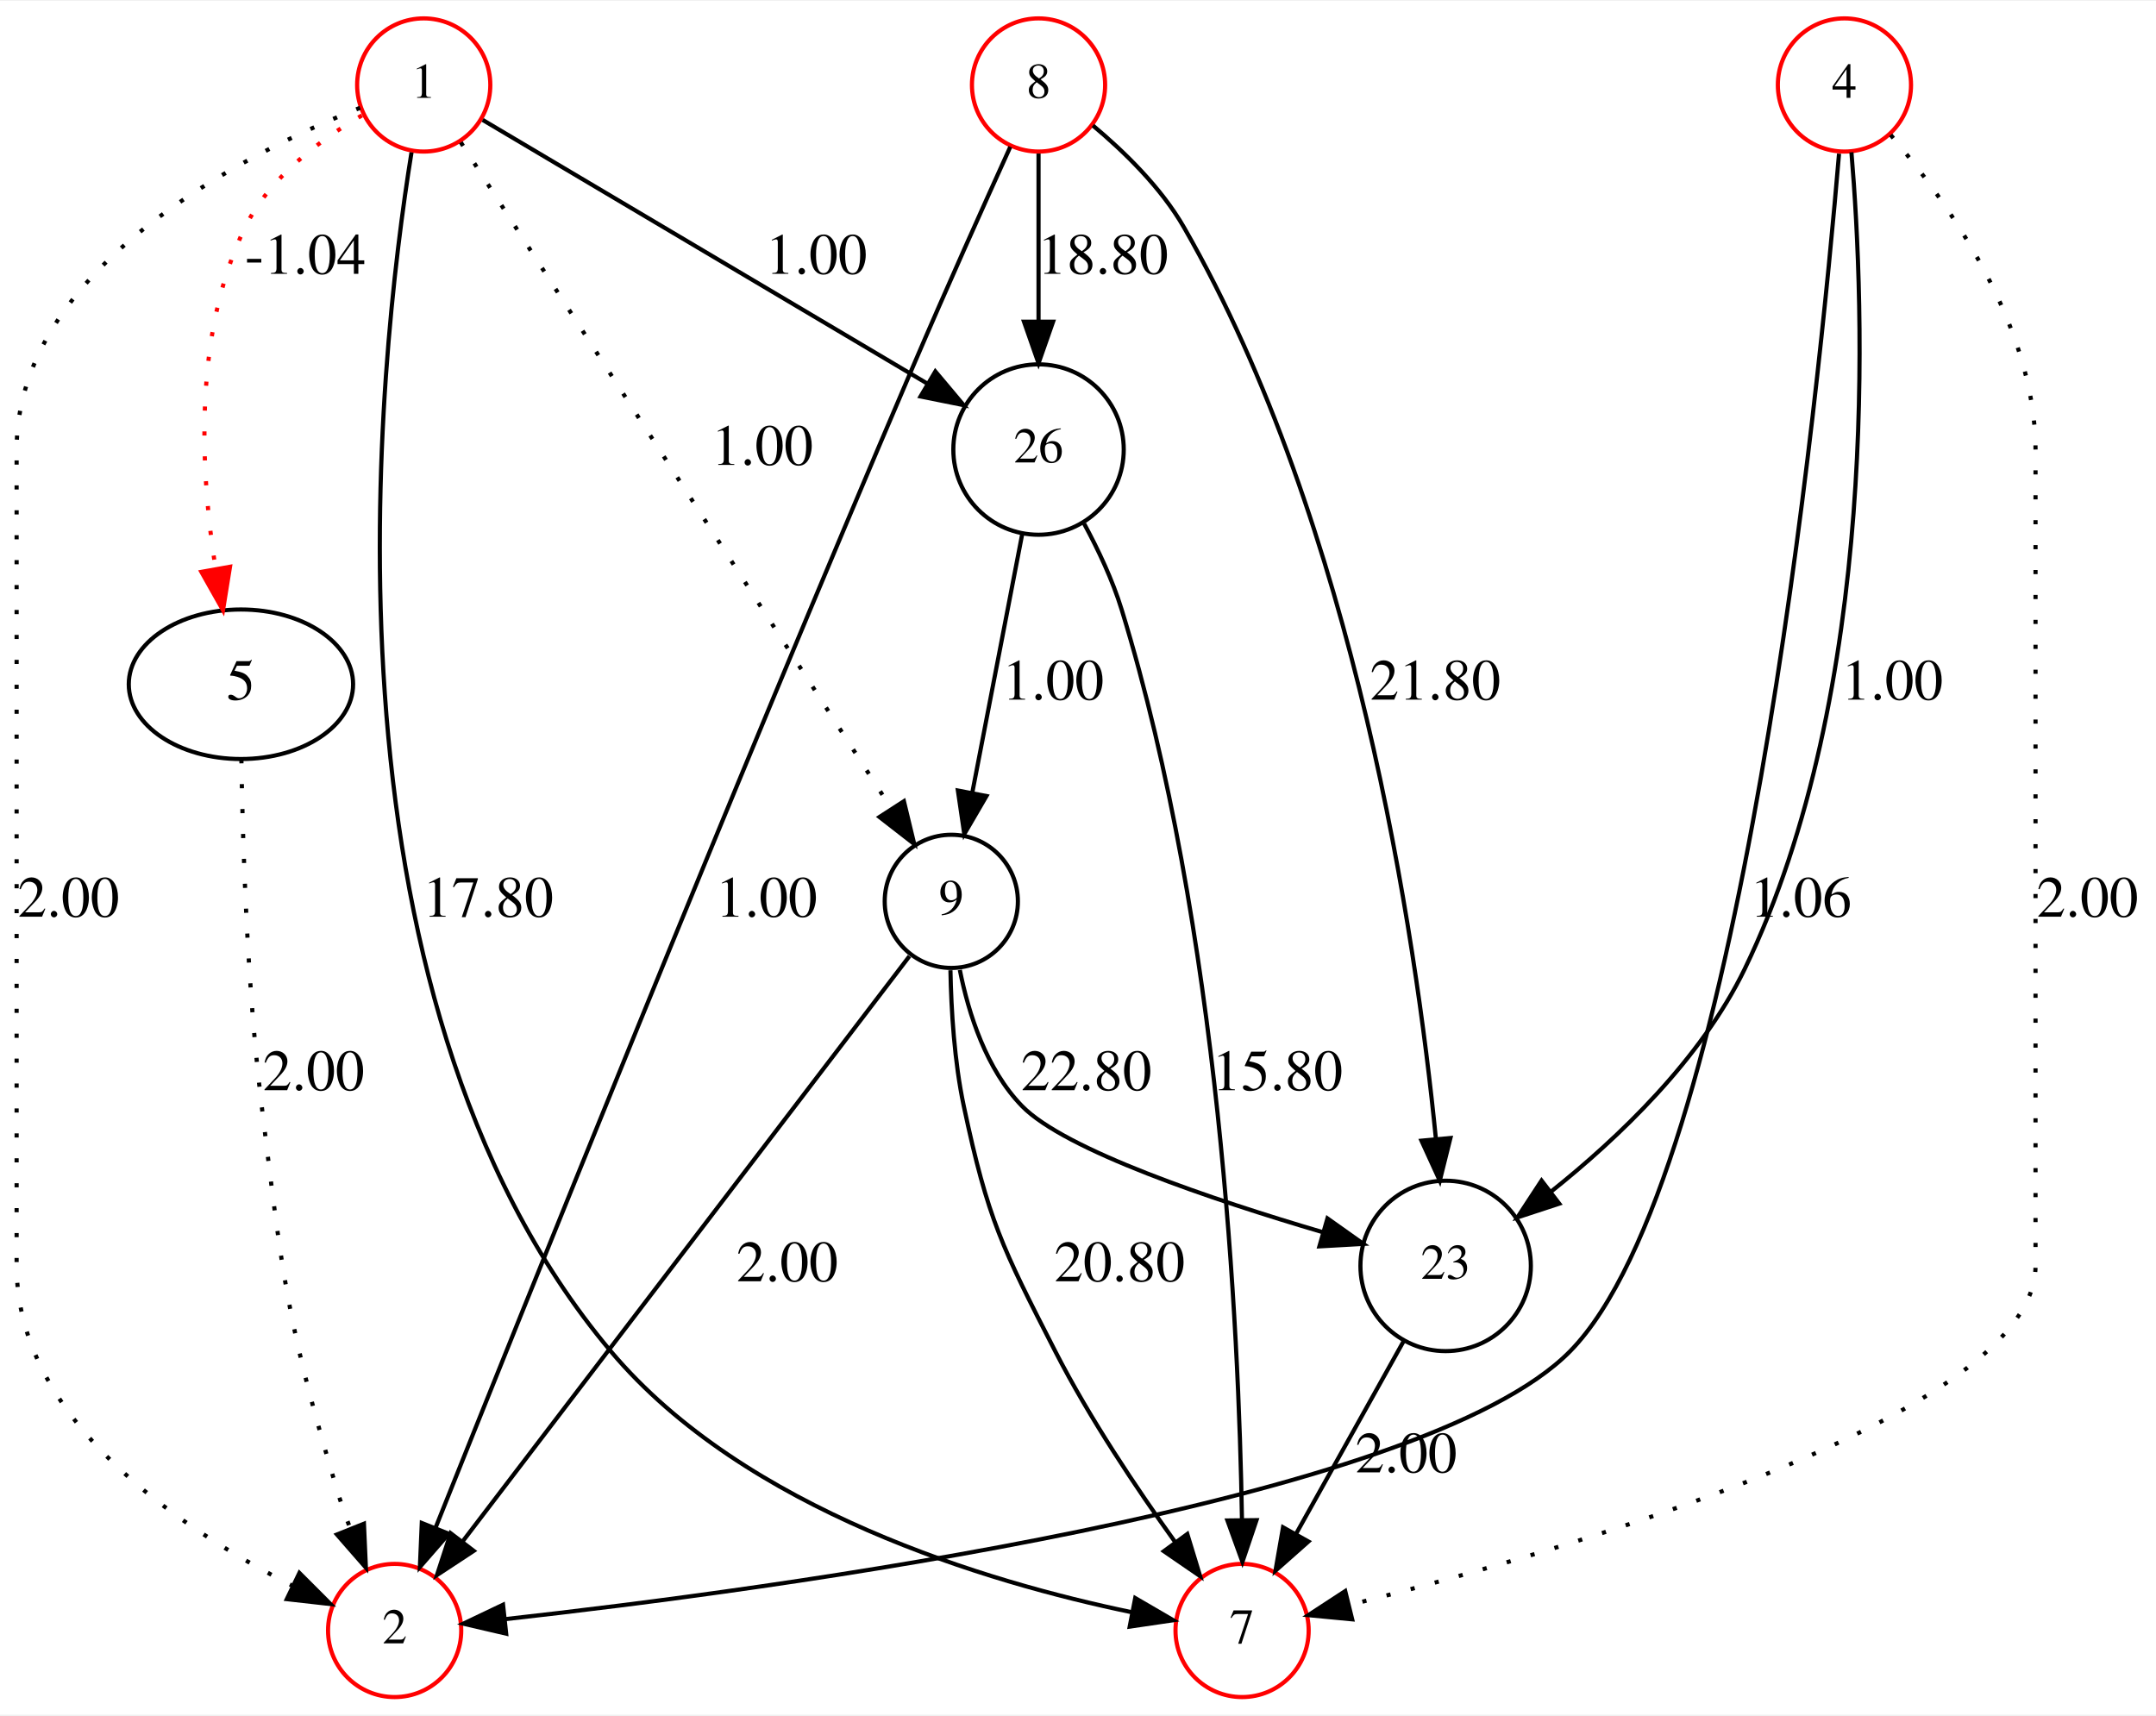
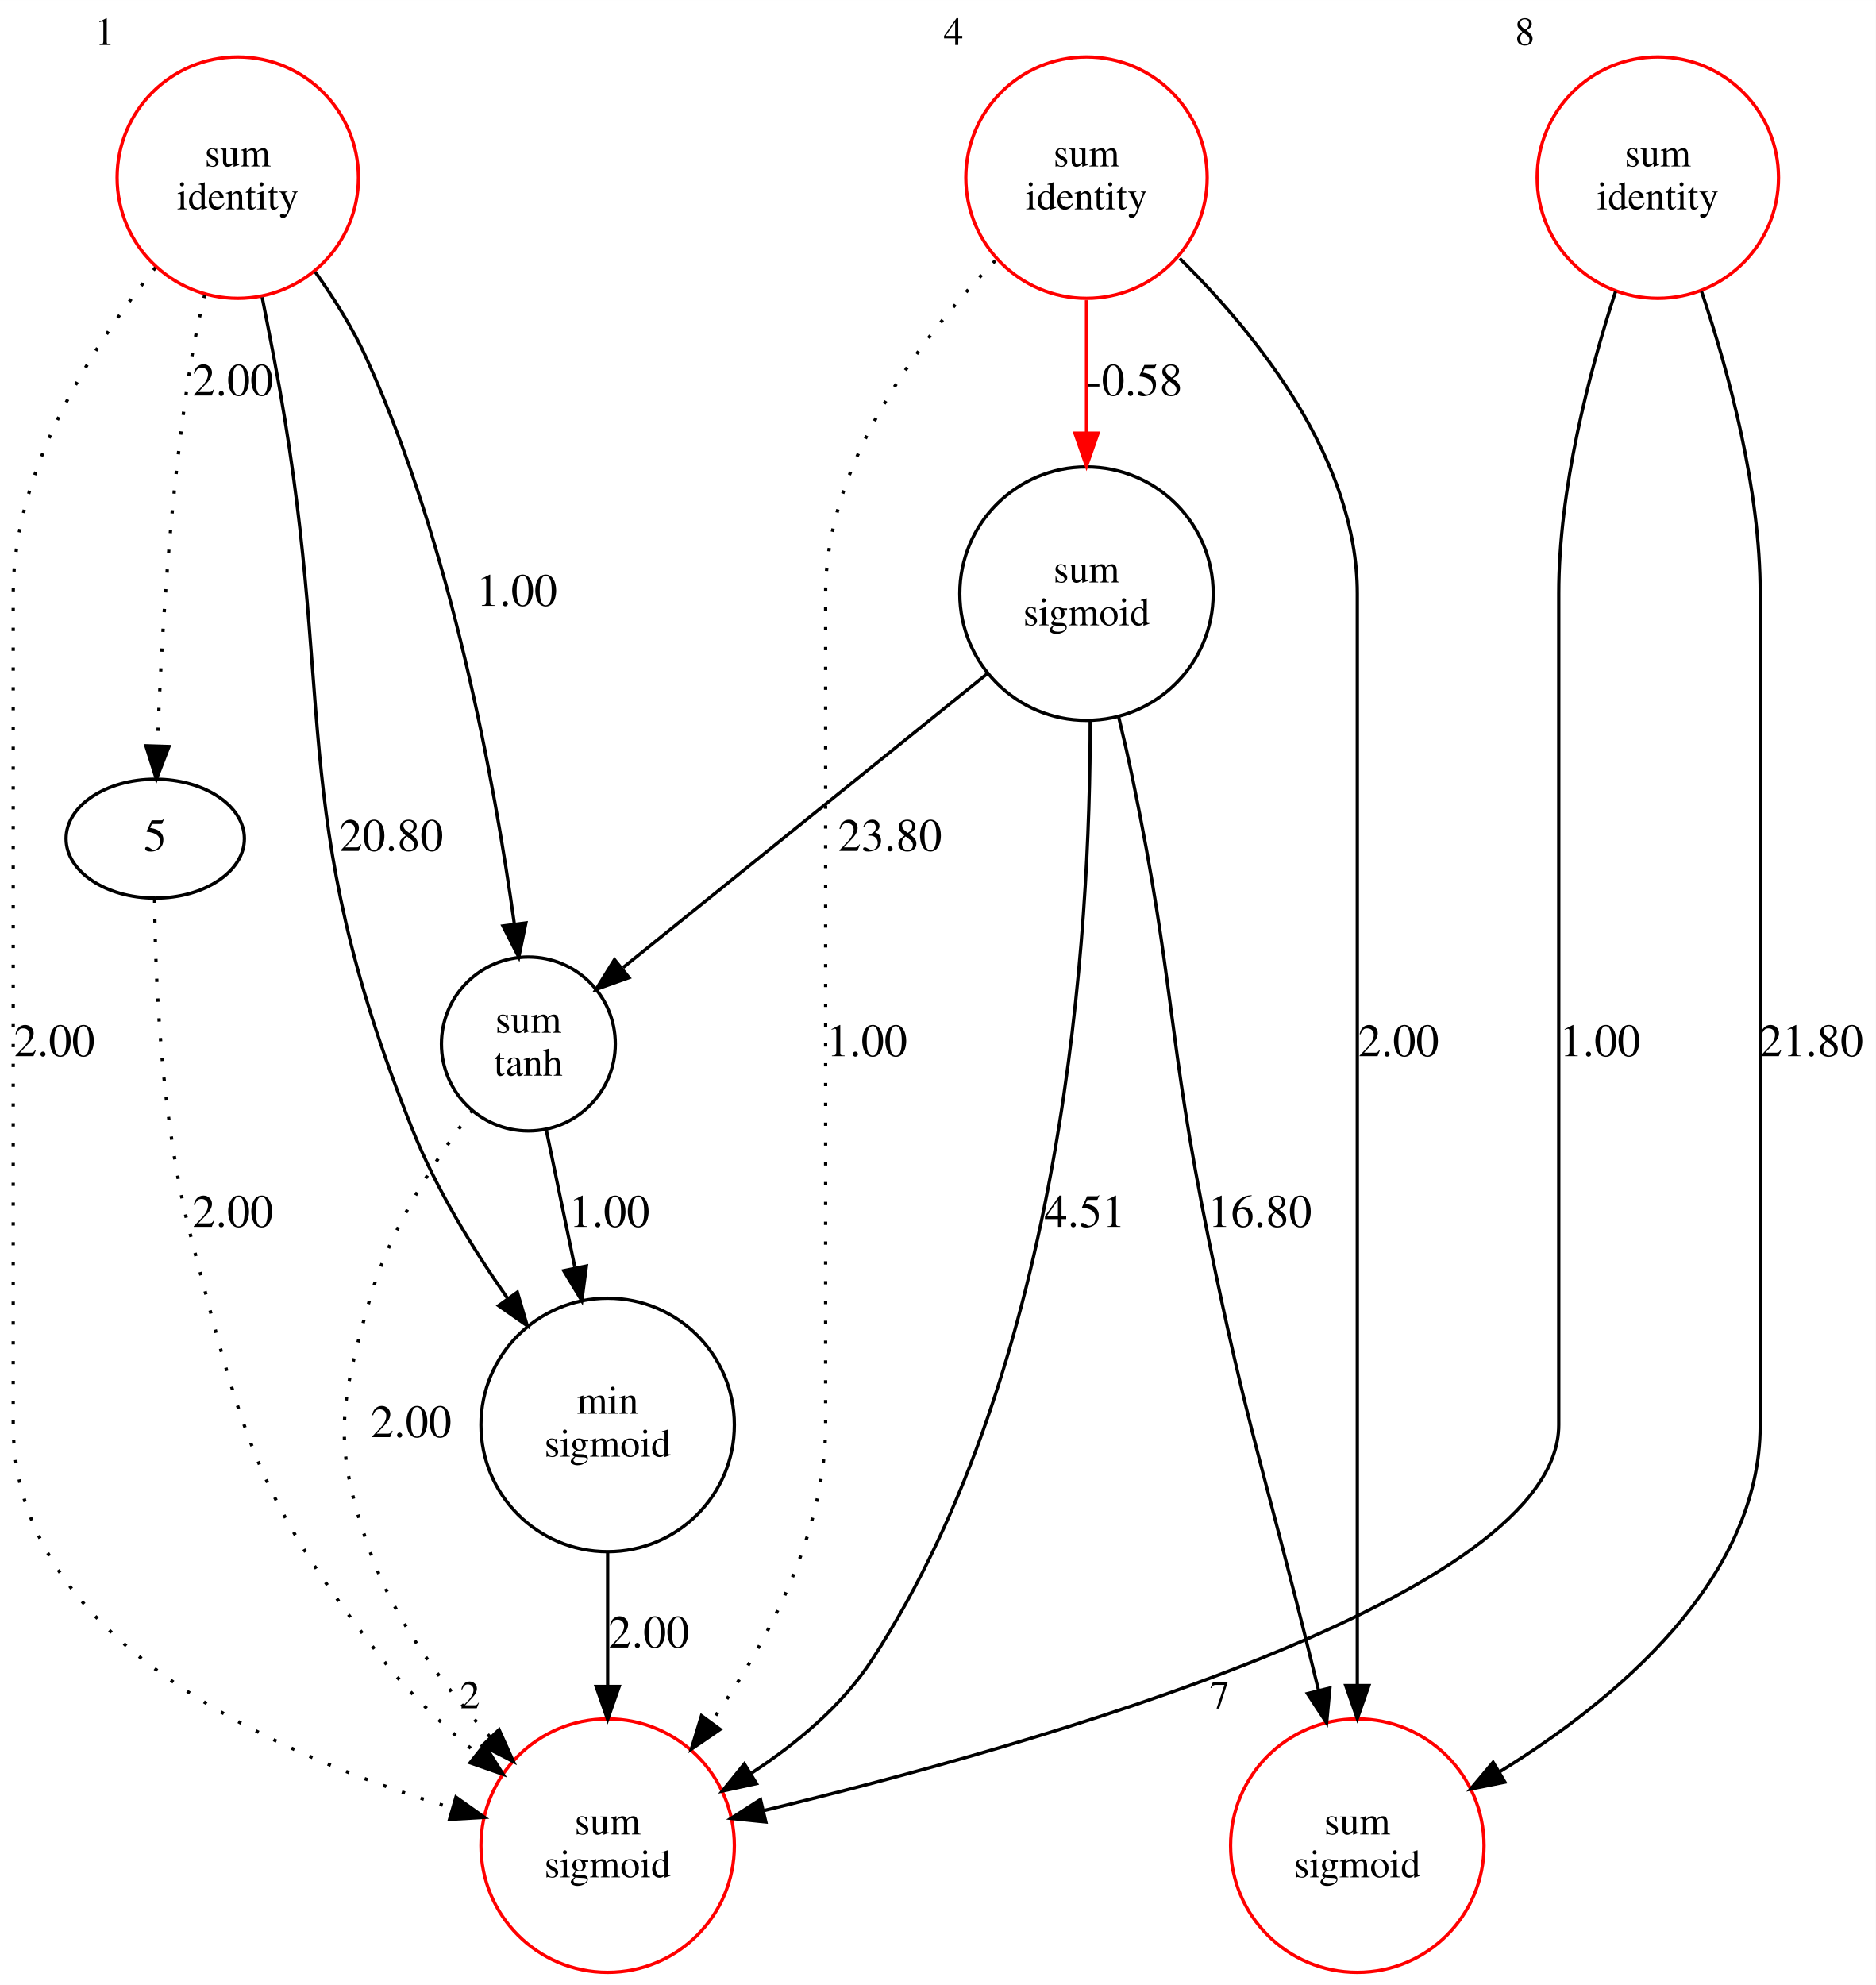
- <svg xmlns="http://www.w3.org/2000/svg" width="519pt" height="413pt" viewBox="0.00 0.00 519.00 412.61">
-   <g id="graph0" class="graph" transform="scale(1 1) rotate(0) translate(4 408.6051)">
-     <polygon fill="#ffffff" stroke="transparent" points="-4,4 -4,-408.605 515,-408.605 515,4 -4,4" />
+ <svg xmlns="http://www.w3.org/2000/svg" width="568pt" height="601pt" viewBox="0.00 0.00 568.00 600.97">
+   <g id="graph0" class="graph" transform="scale(1 1) rotate(0) translate(4 596.9676)">
+     <polygon fill="#ffffff" stroke="transparent" points="-4,4 -4,-596.968 564,-596.968 564,4 -4,4" />
    <g id="node1" class="node">
-       <ellipse fill="none" stroke="#ff0000" cx="98" cy="-388.342" rx="16.03" ry="16.03" />
-       <text text-anchor="middle" x="98" y="-385.242" font-family="Times,serif" font-size="12.00" fill="#000000">1</text>
+       <ellipse fill="none" stroke="#ff0000" cx="68" cy="-543.198" rx="36.541" ry="36.541" />
+       <text text-anchor="middle" x="68" y="-546.598" font-family="Times,serif" font-size="12.00" fill="#000000">sum</text>
+       <text text-anchor="middle" x="68" y="-533.598" font-family="Times,serif" font-size="12.00" fill="#000000">identity</text>
+       <text text-anchor="middle" x="27.73" y="-583.368" font-family="Times,serif" font-size="12.00" fill="#000000">1</text>
    </g>
    <g id="node2" class="node">
-       <ellipse fill="none" stroke="#ff0000" cx="91" cy="-16.264" rx="16.03" ry="16.03" />
-       <text text-anchor="middle" x="91" y="-13.164" font-family="Times,serif" font-size="12.00" fill="#000000">2</text>
+       <ellipse fill="none" stroke="#ff0000" cx="180" cy="-38.184" rx="38.368" ry="38.368" />
+       <text text-anchor="middle" x="180" y="-41.584" font-family="Times,serif" font-size="12.00" fill="#000000">sum</text>
+       <text text-anchor="middle" x="180" y="-28.584" font-family="Times,serif" font-size="12.00" fill="#000000">sigmoid</text>
+       <text text-anchor="middle" x="138.316" y="-79.767" font-family="Times,serif" font-size="12.00" fill="#000000">2</text>
    </g>
    <g id="edge1" class="edge">
-       <path fill="none" stroke="#000000" stroke-dasharray="1,5" d="M82.688,-382.85C55.125,-371.869 0,-344.425 0,-300.572 0,-300.572 0,-300.572 0,-104.033 0,-67.086 39.344,-40.779 66.292,-27.095" />
-       <polygon fill="#000000" stroke="#000000" points="68.073,-30.121 75.563,-22.628 65.035,-23.815 68.073,-30.121" />
-       <text text-anchor="middle" x="12.5" y="-188.103" font-family="Times,serif" font-size="14.00" fill="#000000">2.00</text>
+       <path fill="none" stroke="#000000" stroke-dasharray="1,5" d="M43.065,-515.951C23.658,-491.847 0,-454.769 0,-417.245 0,-417.245 0,-417.245 0,-165.551 0,-100.321 79.745,-65.498 133.078,-49.503" />
+       <polygon fill="#000000" stroke="#000000" points="134.062,-52.862 142.704,-46.733 132.126,-46.135 134.062,-52.862" />
+       <text text-anchor="middle" x="12.5" y="-277.198" font-family="Times,serif" font-size="14.00" fill="#000000">2.00</text>
    </g>
    <g id="node5" class="node">
-       <ellipse fill="none" stroke="#000000" cx="54" cy="-244.066" rx="27" ry="18" />
-       <text text-anchor="middle" x="54" y="-240.366" font-family="Times,serif" font-size="14.00" fill="#000000">5</text>
+       <ellipse fill="none" stroke="#000000" cx="43" cy="-343.061" rx="27" ry="18" />
+       <text text-anchor="middle" x="43" y="-339.361" font-family="Times,serif" font-size="14.00" fill="#000000">5</text>
    </g>
    <g id="edge4" class="edge">
-       <path fill="none" stroke="#ff0000" stroke-dasharray="1,5" d="M83.121,-381.011C73.166,-375.212 60.855,-366.091 55,-354.078 42.445,-328.32 44.262,-294.971 47.917,-271.773" />
-       <polygon fill="#ff0000" stroke="#ff0000" points="51.369,-272.353 49.681,-261.893 44.478,-271.122 51.369,-272.353" />
-       <text text-anchor="middle" x="69.5" y="-342.878" font-family="Times,serif" font-size="14.00" fill="#000000">-1.04</text>
+       <path fill="none" stroke="#000000" stroke-dasharray="1,5" d="M57.977,-507.74C56.446,-501.353 55.035,-494.723 54,-488.428 47.376,-448.124 44.732,-400.865 43.683,-371.438" />
+       <polygon fill="#000000" stroke="#000000" points="47.169,-370.968 43.353,-361.084 40.173,-371.19 47.169,-370.968" />
+       <text text-anchor="middle" x="66.5" y="-477.228" font-family="Times,serif" font-size="14.00" fill="#000000">2.00</text>
+     </g>
+     <g id="node7" class="node">
+       <ellipse fill="none" stroke="#000000" cx="156" cy="-280.898" rx="26.327" ry="26.327" />
+       <text text-anchor="middle" x="156" y="-284.298" font-family="Times,serif" font-size="12.00" fill="#000000">sum</text>
+       <text text-anchor="middle" x="156" y="-271.298" font-family="Times,serif" font-size="12.00" fill="#000000">tanh</text>
+     </g>
+     <g id="edge7" class="edge">
+       <path fill="none" stroke="#000000" d="M91.477,-514.631C97.231,-506.541 102.906,-497.466 107,-488.428 132.699,-431.694 145.783,-359.897 151.733,-317.34" />
+       <polygon fill="#000000" stroke="#000000" points="155.236,-317.553 153.096,-307.177 148.298,-316.623 155.236,-317.553" />
+       <text text-anchor="middle" x="152.5" y="-413.545" font-family="Times,serif" font-size="14.00" fill="#000000">1.00</text>
+     </g>
+     <g id="node8" class="node">
+       <ellipse fill="none" stroke="#000000" cx="180" cy="-165.551" rx="38.368" ry="38.368" />
+       <text text-anchor="middle" x="180" y="-168.951" font-family="Times,serif" font-size="12.00" fill="#000000">min</text>
+       <text text-anchor="middle" x="180" y="-155.951" font-family="Times,serif" font-size="12.00" fill="#000000">sigmoid</text>
+     </g>
+     <g id="edge15" class="edge">
+       <path fill="none" stroke="#000000" d="M75.382,-506.982C76.612,-500.796 77.858,-494.431 79,-488.428 98.724,-384.76 81.746,-352.69 121,-254.735 128.101,-237.016 139.015,-219.144 149.534,-204.1" />
+       <polygon fill="#000000" stroke="#000000" points="152.655,-205.754 155.65,-195.591 146.972,-201.668 152.655,-205.754" />
+       <text text-anchor="middle" x="114.5" y="-339.361" font-family="Times,serif" font-size="14.00" fill="#000000">20.80</text>
+     </g>
+     <g id="node3" class="node">
+       <ellipse fill="none" stroke="#ff0000" cx="325" cy="-543.198" rx="36.541" ry="36.541" />
+       <text text-anchor="middle" x="325" y="-546.598" font-family="Times,serif" font-size="12.00" fill="#000000">sum</text>
+       <text text-anchor="middle" x="325" y="-533.598" font-family="Times,serif" font-size="12.00" fill="#000000">identity</text>
+       <text text-anchor="middle" x="284.73" y="-583.368" font-family="Times,serif" font-size="12.00" fill="#000000">4</text>
+     </g>
+     <g id="edge2" class="edge">
+       <path fill="none" stroke="#000000" stroke-dasharray="1,5" d="M297.37,-518.077C274.588,-494.501 246,-456.995 246,-417.245 246,-417.245 246,-417.245 246,-165.551 246,-132.58 228.349,-99.647 211.303,-75.531" />
+       <polygon fill="#000000" stroke="#000000" points="214.064,-73.378 205.329,-67.383 208.419,-77.517 214.064,-73.378" />
+       <text text-anchor="middle" x="258.5" y="-277.198" font-family="Times,serif" font-size="14.00" fill="#000000">1.00</text>
    </g>
    <g id="node6" class="node">
-       <ellipse fill="none" stroke="#ff0000" cx="295" cy="-16.264" rx="16.03" ry="16.03" />
-       <text text-anchor="middle" x="295" y="-13.164" font-family="Times,serif" font-size="12.00" fill="#000000">7</text>
+       <ellipse fill="none" stroke="#ff0000" cx="407" cy="-38.184" rx="38.368" ry="38.368" />
+       <text text-anchor="middle" x="407" y="-41.584" font-family="Times,serif" font-size="12.00" fill="#000000">sum</text>
+       <text text-anchor="middle" x="407" y="-28.584" font-family="Times,serif" font-size="12.00" fill="#000000">sigmoid</text>
+       <text text-anchor="middle" x="365.316" y="-79.767" font-family="Times,serif" font-size="12.00" fill="#000000">7</text>
    </g>
-     <g id="edge17" class="edge">
-       <path fill="none" stroke="#000000" d="M95.06,-372.113C87.039,-322.393 69.981,-170.296 143,-83.527 175.359,-45.075 234.035,-27.811 268.246,-20.702" />
-       <polygon fill="#000000" stroke="#000000" points="269.274,-24.069 278.43,-18.737 267.948,-17.195 269.274,-24.069" />
-       <text text-anchor="middle" x="113.5" y="-188.103" font-family="Times,serif" font-size="14.00" fill="#000000">17.80</text>
-     </g>
-     <g id="node7" class="node">
-       <ellipse fill="none" stroke="#000000" cx="225" cy="-191.803" rx="16.03" ry="16.03" />
-       <text text-anchor="middle" x="225" y="-188.703" font-family="Times,serif" font-size="12.00" fill="#000000">9</text>
-     </g>
-     <g id="edge7" class="edge">
-       <path fill="none" stroke="#000000" stroke-dasharray="1,5" d="M106.93,-374.521C128.609,-340.973 184.174,-254.983 210.609,-214.074" />
-       <polygon fill="#000000" stroke="#000000" points="213.592,-215.906 216.079,-205.607 207.712,-212.107 213.592,-215.906" />
-       <text text-anchor="middle" x="179.5" y="-296.872" font-family="Times,serif" font-size="14.00" fill="#000000">1.00</text>
+     <g id="edge6" class="edge">
+       <path fill="none" stroke="#000000" d="M353.22,-518.738C376.939,-495.331 407,-457.688 407,-417.245 407,-417.245 407,-417.245 407,-165.551 407,-139.548 407,-110.558 407,-86.812" />
+       <polygon fill="#000000" stroke="#000000" points="410.5,-86.642 407,-76.642 403.5,-86.642 410.5,-86.642" />
+       <text text-anchor="middle" x="419.5" y="-277.198" font-family="Times,serif" font-size="14.00" fill="#000000">2.00</text>
    </g>
    <g id="node9" class="node">
-       <ellipse fill="none" stroke="#000000" cx="246" cy="-300.572" rx="20.512" ry="20.512" />
-       <text text-anchor="middle" x="246" y="-297.472" font-family="Times,serif" font-size="12.00" fill="#000000">26</text>
+       <ellipse fill="none" stroke="#000000" cx="325" cy="-417.245" rx="38.368" ry="38.368" />
+       <text text-anchor="middle" x="325" y="-420.645" font-family="Times,serif" font-size="12.00" fill="#000000">sum</text>
+       <text text-anchor="middle" x="325" y="-407.645" font-family="Times,serif" font-size="12.00" fill="#000000">sigmoid</text>
    </g>
    <g id="edge11" class="edge">
-       <path fill="none" stroke="#000000" d="M112.191,-379.926C136.819,-365.321 187.845,-335.06 219.282,-316.417" />
-       <polygon fill="#000000" stroke="#000000" points="221.159,-319.373 227.975,-311.262 217.588,-313.352 221.159,-319.373" />
-       <text text-anchor="middle" x="192.5" y="-342.878" font-family="Times,serif" font-size="14.00" fill="#000000">1.00</text>
+       <path fill="none" stroke="#ff0000" d="M325,-506.089C325,-493.483 325,-479.204 325,-465.838" />
+       <polygon fill="#ff0000" stroke="#ff0000" points="328.5,-465.837 325,-455.837 321.5,-465.837 328.5,-465.837" />
+       <text text-anchor="middle" x="339.5" y="-477.228" font-family="Times,serif" font-size="14.00" fill="#000000">-0.58</text>
    </g>
-     <g id="node3" class="node">
-       <ellipse fill="none" stroke="#ff0000" cx="440" cy="-388.342" rx="16.03" ry="16.03" />
-       <text text-anchor="middle" x="440" y="-385.242" font-family="Times,serif" font-size="12.00" fill="#000000">4</text>
+     <g id="node4" class="node">
+       <ellipse fill="none" stroke="#ff0000" cx="498" cy="-543.198" rx="36.541" ry="36.541" />
+       <text text-anchor="middle" x="498" y="-546.598" font-family="Times,serif" font-size="12.00" fill="#000000">sum</text>
+       <text text-anchor="middle" x="498" y="-533.598" font-family="Times,serif" font-size="12.00" fill="#000000">identity</text>
+       <text text-anchor="middle" x="457.73" y="-583.368" font-family="Times,serif" font-size="12.00" fill="#000000">8</text>
    </g>
-     <g id="edge2" class="edge">
-       <path fill="none" stroke="#000000" d="M438.701,-371.8C433.865,-314.452 415.026,-125.387 374,-83.527 338.079,-46.876 180.819,-26.024 117.527,-18.986" />
-       <polygon fill="#000000" stroke="#000000" points="117.847,-15.501 107.528,-17.903 117.093,-22.46 117.847,-15.501" />
-       <text text-anchor="middle" x="429.5" y="-188.103" font-family="Times,serif" font-size="14.00" fill="#000000">1.06</text>
+     <g id="edge3" class="edge">
+       <path fill="none" stroke="#000000" d="M485.19,-508.704C477.036,-483.682 468,-448.827 468,-417.245 468,-417.245 468,-417.245 468,-165.551 468,-113.528 308.836,-68.463 227.155,-48.762" />
+       <polygon fill="#000000" stroke="#000000" points="227.894,-45.341 217.356,-46.431 226.274,-52.151 227.894,-45.341" />
+       <text text-anchor="middle" x="480.5" y="-277.198" font-family="Times,serif" font-size="14.00" fill="#000000">1.00</text>
    </g>
-     <g id="edge6" class="edge">
-       <path fill="none" stroke="#000000" stroke-dasharray="1,5" d="M451.135,-376.309C464.749,-360.296 486,-330.507 486,-300.572 486,-300.572 486,-300.572 486,-104.033 486,-68.1 372.971,-35.511 320.813,-22.386" />
-       <polygon fill="#000000" stroke="#000000" points="321.503,-18.951 310.956,-19.956 319.827,-25.748 321.503,-18.951" />
-       <text text-anchor="middle" x="498.5" y="-188.103" font-family="Times,serif" font-size="14.00" fill="#000000">2.00</text>
+     <g id="edge14" class="edge">
+       <path fill="none" stroke="#000000" d="M511.237,-508.739C519.662,-483.733 529,-448.885 529,-417.245 529,-417.245 529,-417.245 529,-165.551 529,-118.552 485.142,-82.124 450.018,-60.487" />
+       <polygon fill="#000000" stroke="#000000" points="451.692,-57.411 441.308,-55.308 448.114,-63.427 451.692,-57.411" />
+       <text text-anchor="middle" x="544.5" y="-277.198" font-family="Times,serif" font-size="14.00" fill="#000000">21.80</text>
    </g>
-     <g id="node8" class="node">
-       <ellipse fill="none" stroke="#000000" cx="344" cy="-104.033" rx="20.512" ry="20.512" />
-       <text text-anchor="middle" x="344" y="-100.933" font-family="Times,serif" font-size="12.00" fill="#000000">23</text>
+     <g id="edge5" class="edge">
+       <path fill="none" stroke="#000000" stroke-dasharray="1,5" d="M42.81,-324.654C42.981,-300.6 44.732,-257.35 54,-221.735 69.665,-161.539 73.576,-143.281 112,-94.368 120.062,-84.105 130.291,-74.449 140.352,-66.133" />
+       <polygon fill="#000000" stroke="#000000" points="142.703,-68.736 148.34,-59.765 138.339,-63.262 142.703,-68.736" />
+       <text text-anchor="middle" x="66.5" y="-225.535" font-family="Times,serif" font-size="14.00" fill="#000000">2.00</text>
+     </g>
+     <g id="edge8" class="edge">
+       <path fill="none" stroke="#000000" stroke-dasharray="1,5" d="M139.102,-260.808C127.853,-246.059 114.067,-224.973 108,-203.735 98.678,-171.099 96.694,-159.37 108,-127.368 115.462,-106.245 130.285,-86.453 144.552,-70.906" />
+       <polygon fill="#000000" stroke="#000000" points="147.119,-73.285 151.476,-63.628 142.048,-68.46 147.119,-73.285" />
+       <text text-anchor="middle" x="120.5" y="-161.851" font-family="Times,serif" font-size="14.00" fill="#000000">2.00</text>
    </g>
    <g id="edge9" class="edge">
-       <path fill="none" stroke="#000000" d="M441.682,-372.135C444.797,-335.17 448.463,-242.643 416,-175.539 405.482,-153.796 385.579,-134.833 369.36,-121.909" />
-       <polygon fill="#000000" stroke="#000000" points="371.349,-119.024 361.284,-115.718 367.091,-124.579 371.349,-119.024" />
-       <text text-anchor="middle" x="451.5" y="-240.366" font-family="Times,serif" font-size="14.00" fill="#000000">1.00</text>
+       <path fill="none" stroke="#000000" d="M161.386,-255.012C163.944,-242.719 167.085,-227.623 170.053,-213.358" />
+       <polygon fill="#000000" stroke="#000000" points="173.562,-213.673 172.173,-203.169 166.709,-212.247 173.562,-213.673" />
+       <text text-anchor="middle" x="180.5" y="-225.535" font-family="Times,serif" font-size="14.00" fill="#000000">1.00</text>
    </g>
-     <g id="node4" class="node">
-       <ellipse fill="none" stroke="#ff0000" cx="246" cy="-388.342" rx="16.03" ry="16.03" />
-       <text text-anchor="middle" x="246" y="-385.242" font-family="Times,serif" font-size="12.00" fill="#000000">8</text>
+     <g id="edge10" class="edge">
+       <path fill="none" stroke="#000000" d="M180,-127.337C180,-114.491 180,-99.989 180,-86.472" />
+       <polygon fill="#000000" stroke="#000000" points="183.5,-86.371 180,-76.371 176.5,-86.371 183.5,-86.371" />
+       <text text-anchor="middle" x="192.5" y="-98.168" font-family="Times,serif" font-size="14.00" fill="#000000">2.00</text>
    </g>
-     <g id="edge3" class="edge">
-       <path fill="none" stroke="#000000" d="M239.197,-373.438C233.03,-359.845 223.747,-339.182 216,-321.078 171.699,-217.554 121.608,-92.983 100.834,-40.964" />
-       <polygon fill="#000000" stroke="#000000" points="104.037,-39.547 97.08,-31.556 97.535,-42.141 104.037,-39.547" />
-       <text text-anchor="middle" x="180.5" y="-188.103" font-family="Times,serif" font-size="14.00" fill="#000000">1.00</text>
-     </g>
-     <g id="edge14" class="edge">
-       <path fill="none" stroke="#000000" d="M259.088,-378.578C266.554,-372.349 275.494,-363.664 281,-354.078 322.238,-282.291 336.773,-183.736 341.664,-134.548" />
-       <polygon fill="#000000" stroke="#000000" points="345.153,-134.829 342.592,-124.548 338.183,-134.182 345.153,-134.829" />
-       <text text-anchor="middle" x="341.5" y="-240.366" font-family="Times,serif" font-size="14.00" fill="#000000">21.80</text>
+     <g id="edge12" class="edge">
+       <path fill="none" stroke="#000000" d="M326.123,-379.031C326.203,-314.908 318.472,-183.889 260,-94.368 250.94,-80.497 237.157,-69.035 223.571,-60.162" />
+       <polygon fill="#000000" stroke="#000000" points="225.071,-56.975 214.723,-54.706 221.397,-62.934 225.071,-56.975" />
+       <text text-anchor="middle" x="324.5" y="-225.535" font-family="Times,serif" font-size="14.00" fill="#000000">4.51</text>
    </g>
    <g id="edge16" class="edge">
-       <path fill="none" stroke="#000000" d="M246,-371.833C246,-360.548 246,-345.242 246,-331.708" />
-       <polygon fill="#000000" stroke="#000000" points="249.5,-331.344 246,-321.344 242.5,-331.344 249.5,-331.344" />
-       <text text-anchor="middle" x="261.5" y="-342.878" font-family="Times,serif" font-size="14.00" fill="#000000">18.80</text>
-     </g>
-     <g id="edge5" class="edge">
-       <path fill="none" stroke="#000000" stroke-dasharray="1,5" d="M54.106,-226.027C54.407,-205.675 55.458,-171.619 59,-142.539 64.038,-101.175 65.063,-90.45 77,-50.527 77.957,-47.325 79.103,-44.011 80.322,-40.761" />
-       <polygon fill="#000000" stroke="#000000" points="83.608,-41.97 84.079,-31.385 77.11,-39.366 83.608,-41.97" />
-       <text text-anchor="middle" x="71.5" y="-146.339" font-family="Times,serif" font-size="14.00" fill="#000000">2.00</text>
-     </g>
-     <g id="edge8" class="edge">
-       <path fill="none" stroke="#000000" d="M214.928,-178.609C191.938,-148.492 135.421,-74.455 107.358,-37.692" />
-       <polygon fill="#000000" stroke="#000000" points="110.038,-35.435 101.189,-29.61 104.474,-39.683 110.038,-35.435" />
-       <text text-anchor="middle" x="185.5" y="-100.333" font-family="Times,serif" font-size="14.00" fill="#000000">2.00</text>
-     </g>
-     <g id="edge15" class="edge">
-       <path fill="none" stroke="#000000" d="M224.795,-175.218C224.976,-165.584 225.726,-153.268 228,-142.539 233.803,-115.156 237.243,-108.442 250,-83.527 258.273,-67.371 269.656,-50.391 278.903,-37.534" />
-       <polygon fill="#000000" stroke="#000000" points="281.811,-39.487 284.899,-29.352 276.165,-35.349 281.811,-39.487" />
-       <text text-anchor="middle" x="265.5" y="-100.333" font-family="Times,serif" font-size="14.00" fill="#000000">20.80</text>
+       <path fill="none" stroke="#000000" d="M334.687,-380.169C336.219,-373.815 337.718,-367.263 339,-361.061 351.709,-299.601 349.459,-283.23 362,-221.735 373.642,-164.65 379.068,-150.938 393,-94.368 393.734,-91.389 394.491,-88.322 395.257,-85.231" />
+       <polygon fill="#000000" stroke="#000000" points="398.697,-85.898 397.709,-75.349 391.903,-84.212 398.697,-85.898" />
+       <text text-anchor="middle" x="377.5" y="-225.535" font-family="Times,serif" font-size="14.00" fill="#000000">16.80</text>
    </g>
    <g id="edge13" class="edge">
-       <path fill="none" stroke="#000000" d="M227.052,-175.294C229.163,-164.716 233.425,-151.364 242,-142.539 252.306,-131.933 288.033,-119.929 314.308,-112.184" />
-       <polygon fill="#000000" stroke="#000000" points="315.549,-115.469 324.19,-109.338 313.612,-108.742 315.549,-115.469" />
-       <text text-anchor="middle" x="257.5" y="-146.339" font-family="Times,serif" font-size="14.00" fill="#000000">22.80</text>
-     </g>
-     <g id="edge10" class="edge">
-       <path fill="none" stroke="#000000" d="M333.847,-85.847C326.351,-72.419 316.087,-54.036 307.993,-39.536" />
-       <polygon fill="#000000" stroke="#000000" points="310.968,-37.685 303.037,-30.66 304.856,-41.098 310.968,-37.685" />
-       <text text-anchor="middle" x="334.5" y="-54.327" font-family="Times,serif" font-size="14.00" fill="#000000">2.00</text>
-     </g>
-     <g id="edge18" class="edge">
-       <path fill="none" stroke="#000000" d="M256.972,-282.738C260.391,-276.419 263.831,-269.123 266,-262.066 289.679,-185.039 294.228,-88.956 294.968,-43.073" />
-       <polygon fill="#000000" stroke="#000000" points="298.471,-42.825 295.082,-32.786 291.471,-42.747 298.471,-42.825" />
-       <text text-anchor="middle" x="303.5" y="-146.339" font-family="Times,serif" font-size="14.00" fill="#000000">15.80</text>
-     </g>
-     <g id="edge12" class="edge">
-       <path fill="none" stroke="#000000" d="M242.099,-280.368C238.696,-262.744 233.739,-237.065 230.037,-217.891" />
-       <polygon fill="#000000" stroke="#000000" points="233.46,-217.155 228.127,-208 226.587,-218.482 233.46,-217.155" />
-       <text text-anchor="middle" x="249.5" y="-240.366" font-family="Times,serif" font-size="14.00" fill="#000000">1.00</text>
+       <path fill="none" stroke="#000000" d="M295.175,-393.183C263.994,-368.026 215.405,-328.825 184.664,-304.024" />
+       <polygon fill="#000000" stroke="#000000" points="186.476,-300.989 176.496,-297.434 182.081,-306.437 186.476,-300.989" />
+       <text text-anchor="middle" x="265.5" y="-339.361" font-family="Times,serif" font-size="14.00" fill="#000000">23.80</text>
    </g>
  </g>
</svg>
